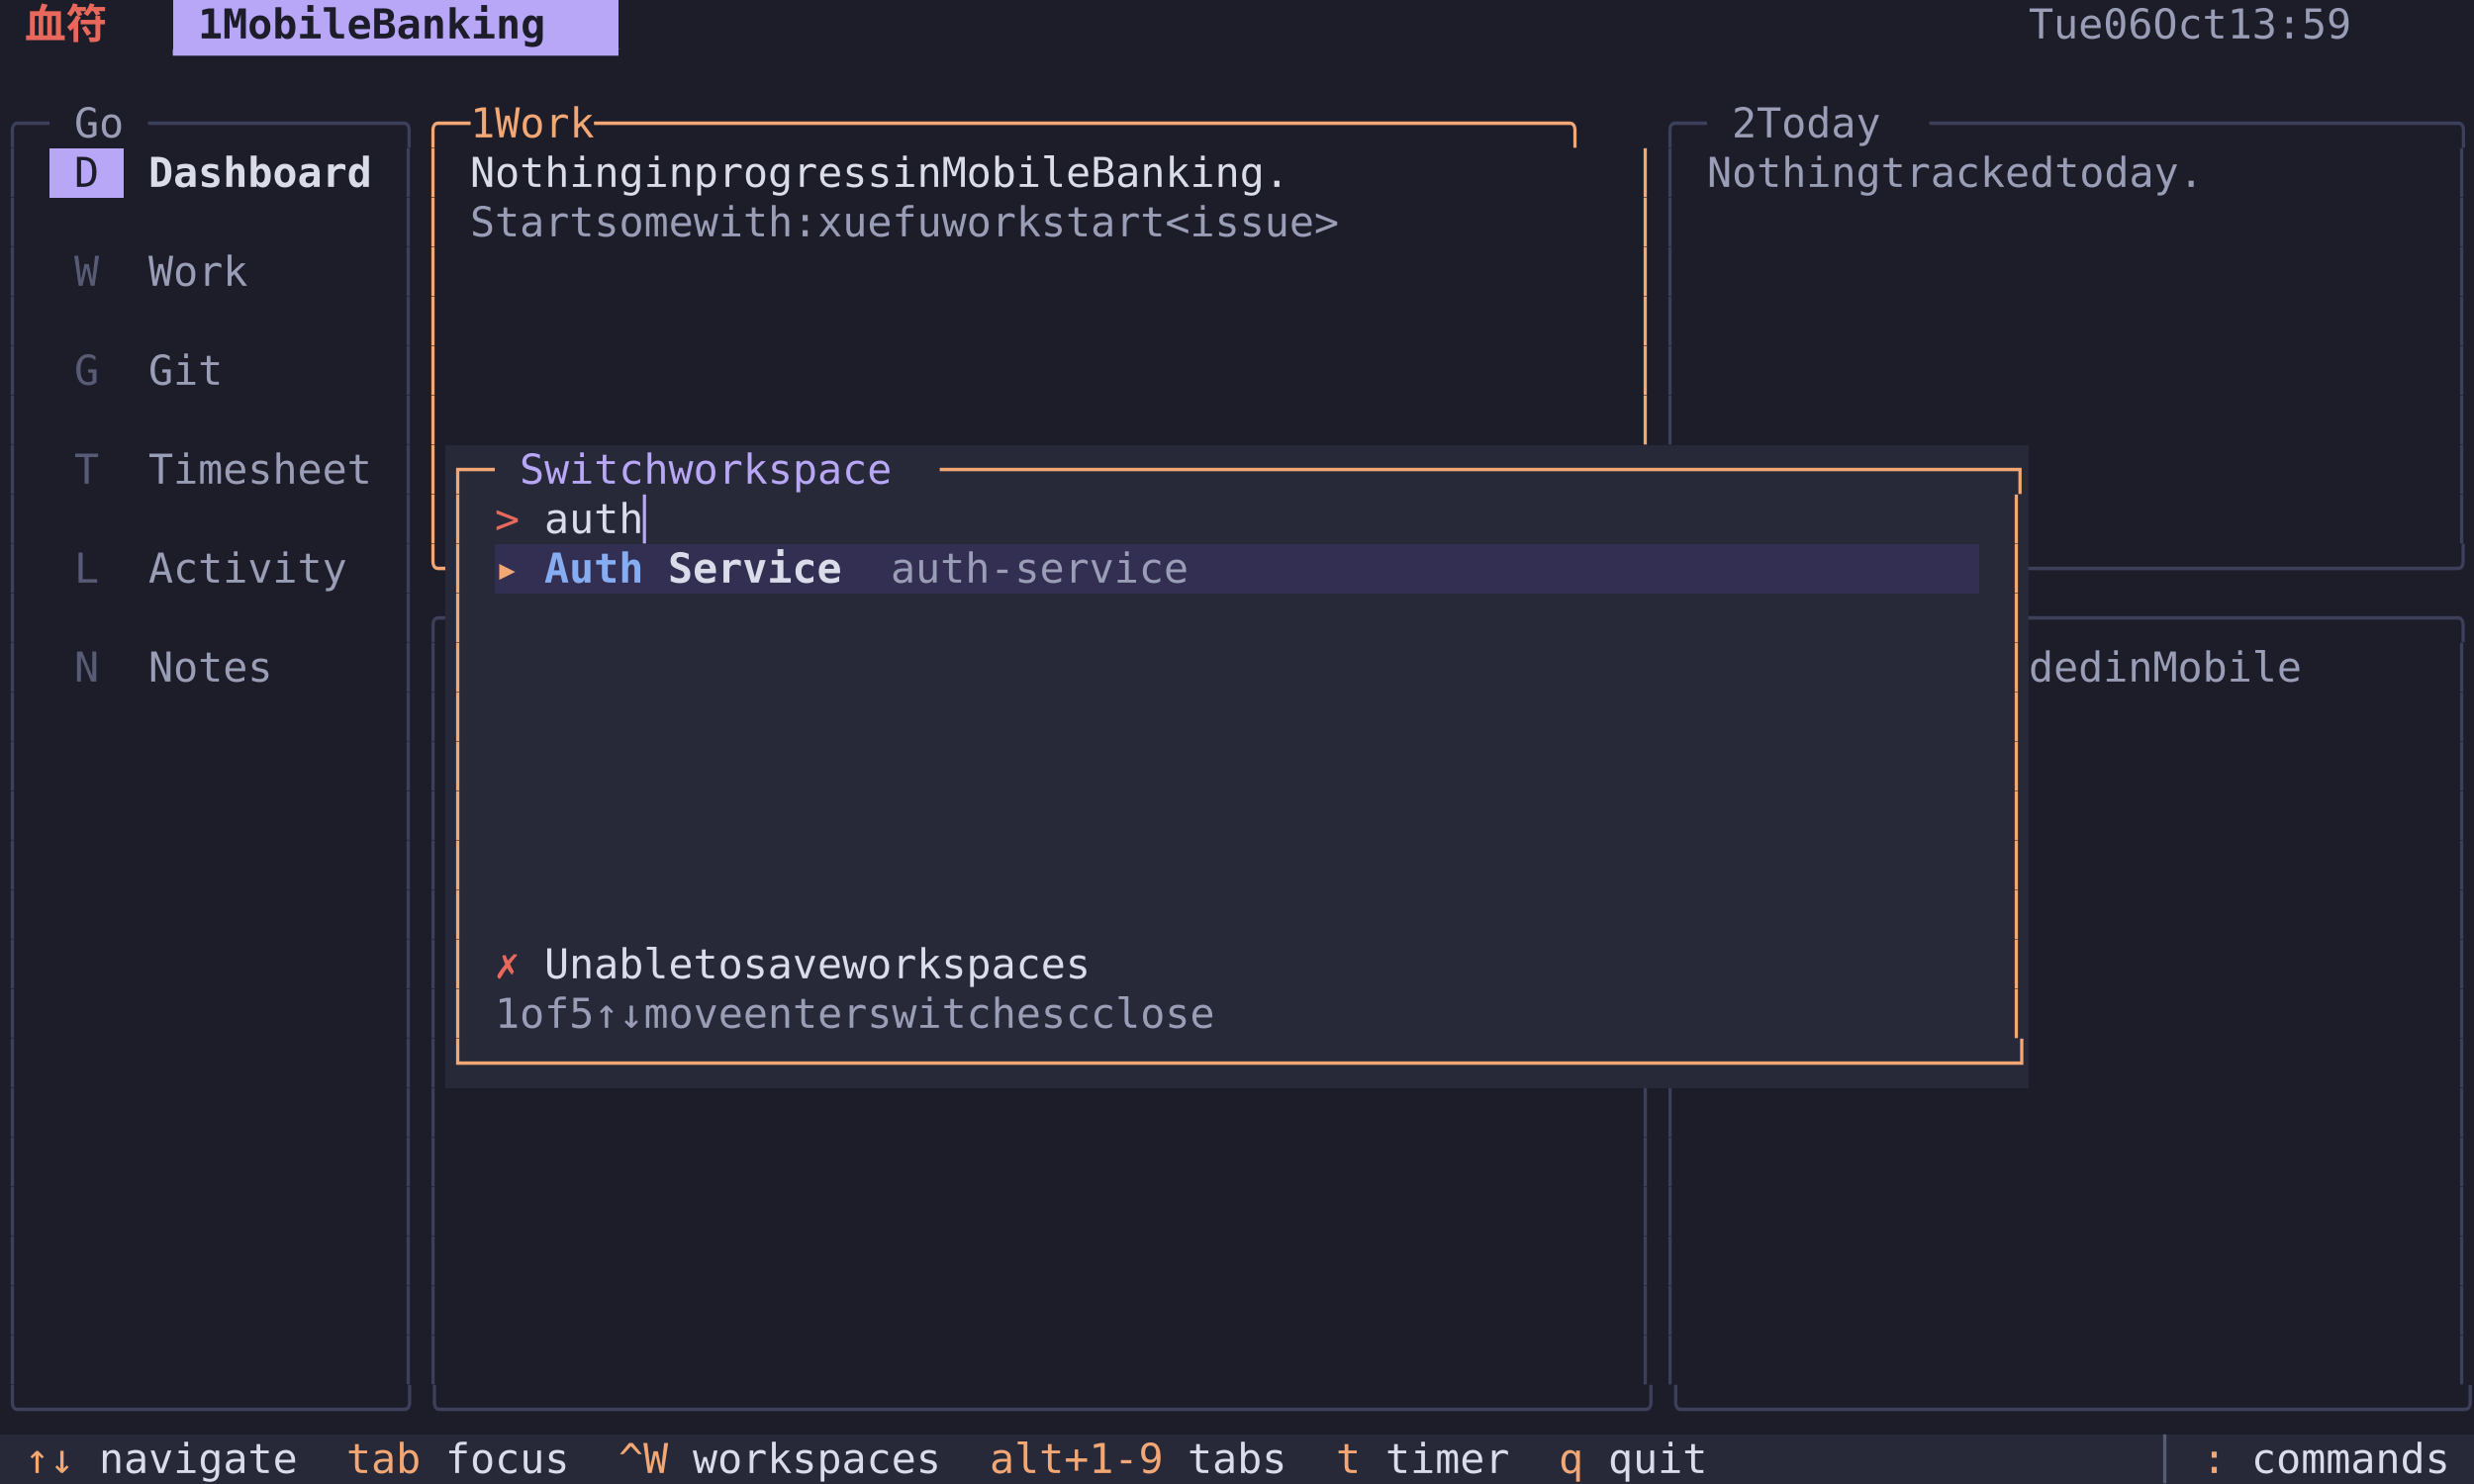
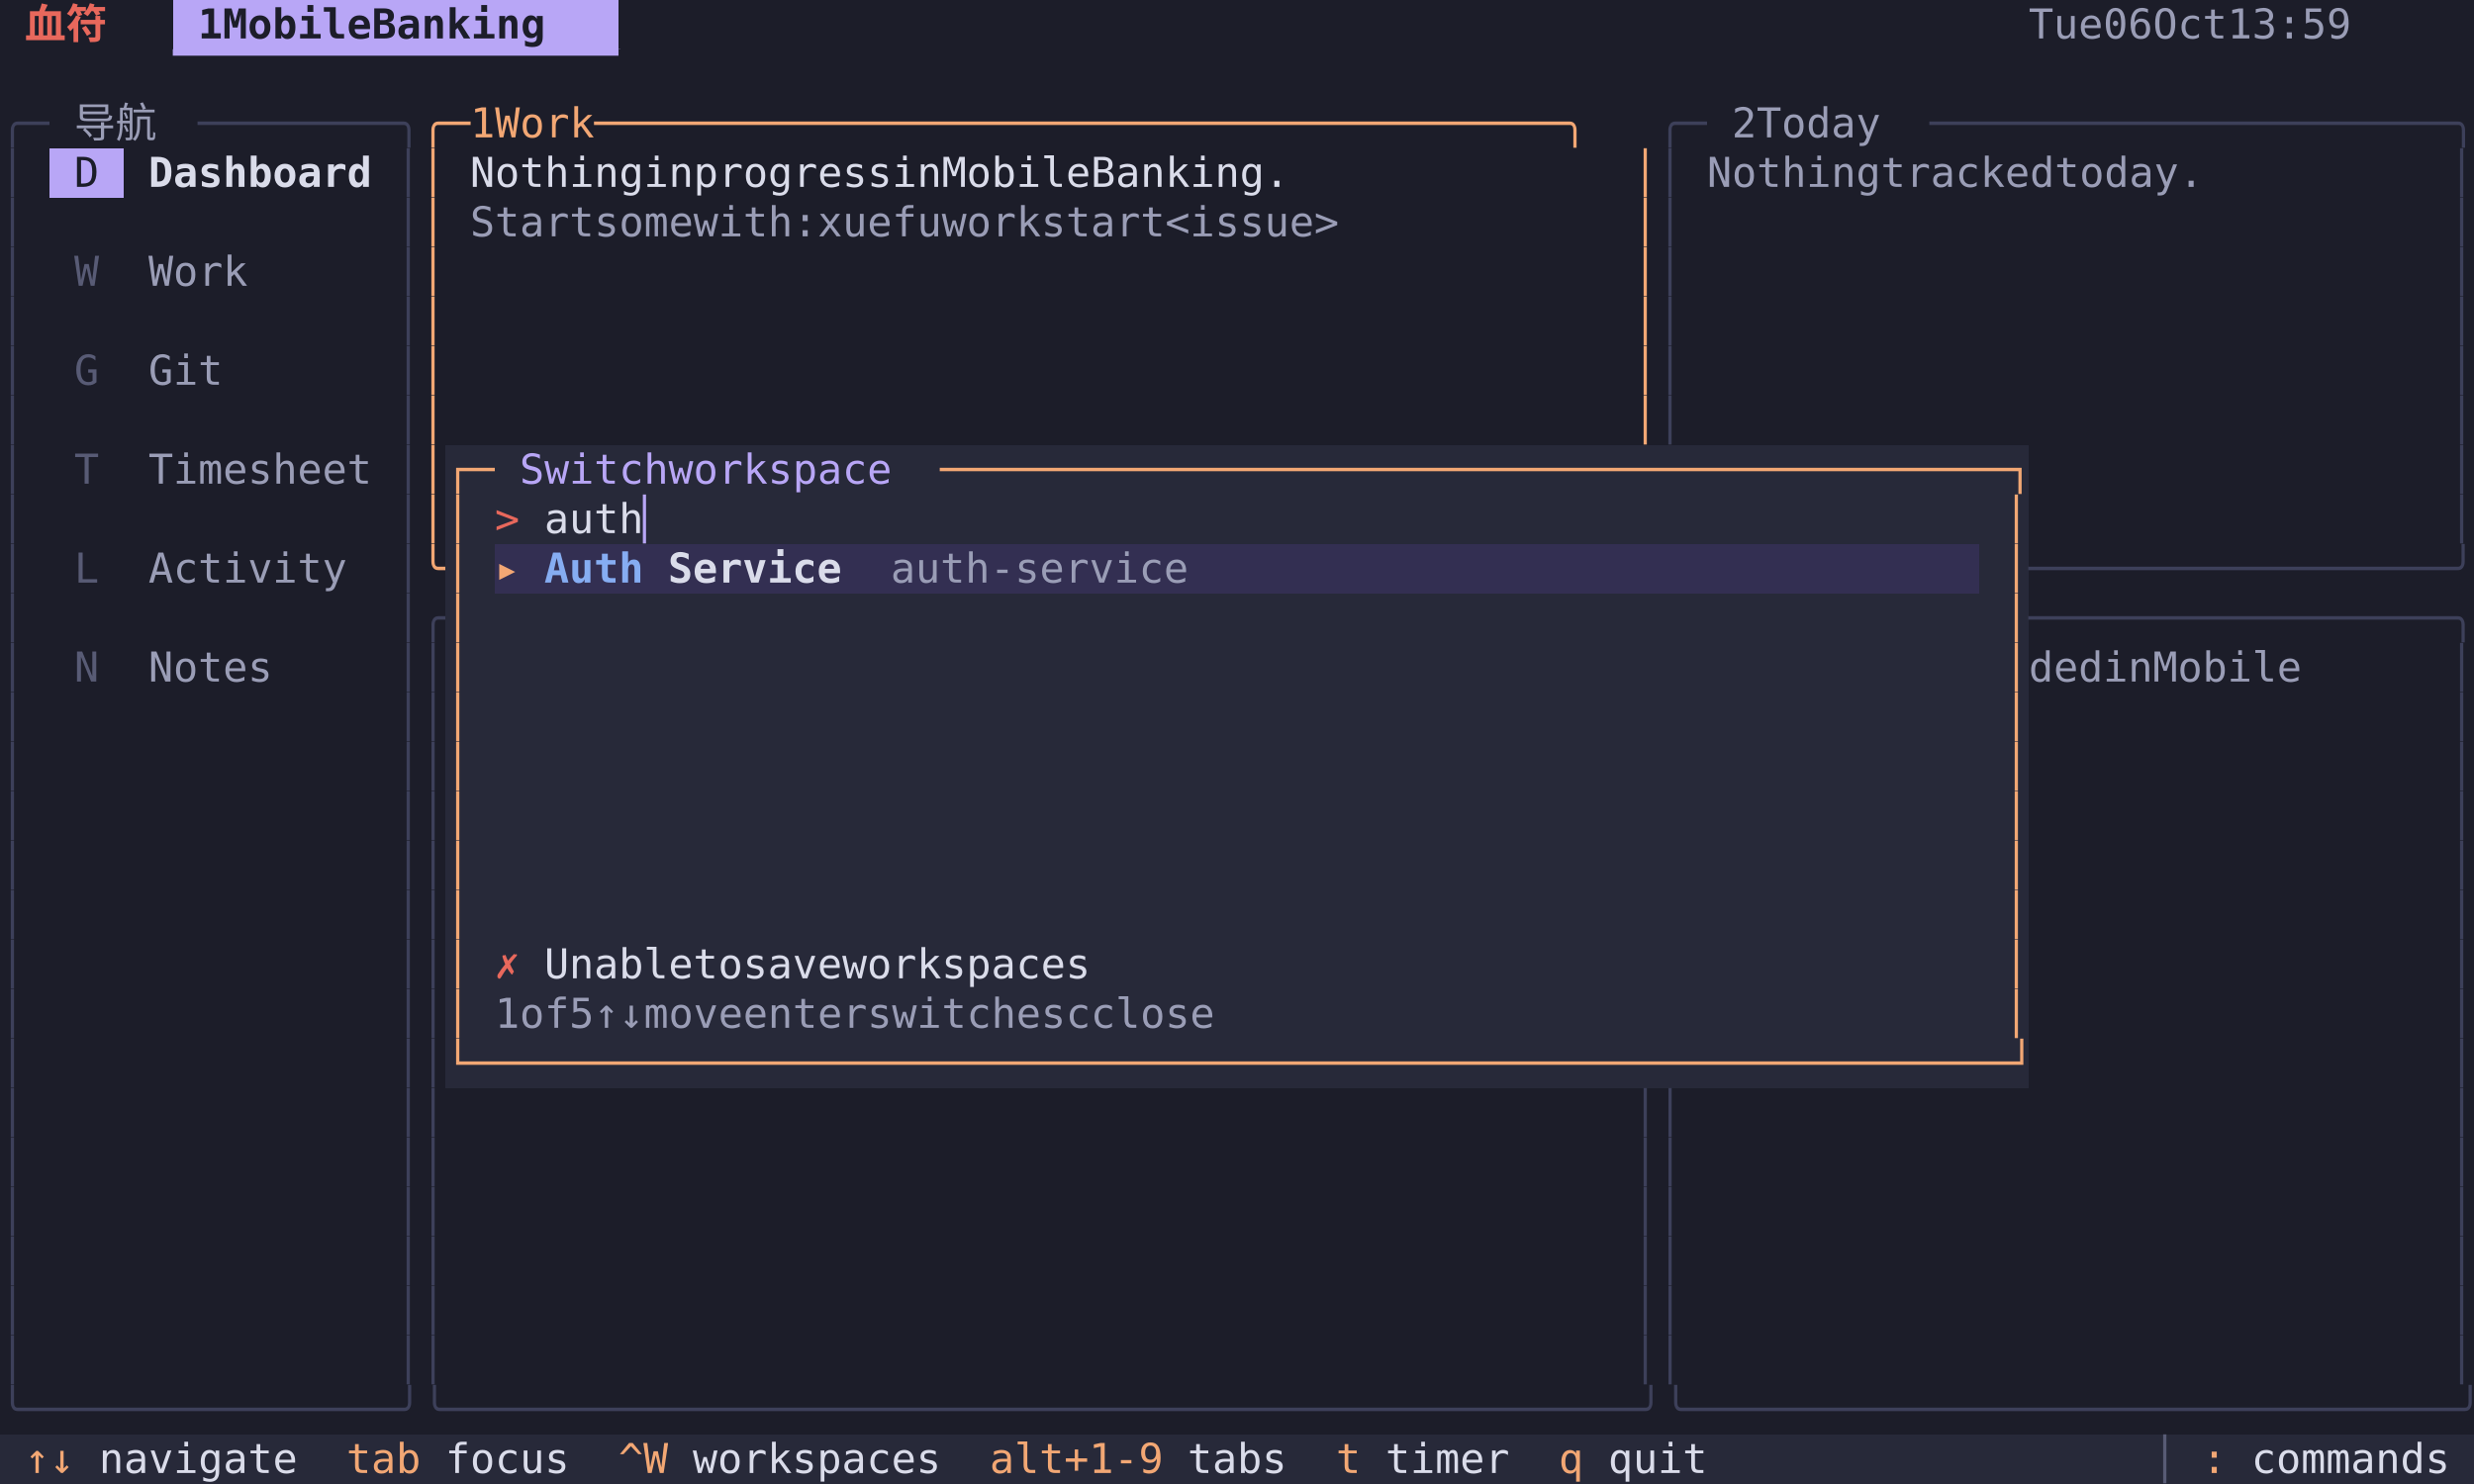
<svg xmlns="http://www.w3.org/2000/svg" width="900" height="540" viewBox="0 0 900 540" font-family="Menlo, 'DejaVu Sans Mono', 'Hiragino Sans GB', 'Noto Sans CJK SC', 'PingFang SC', monospace" font-size="15">
  <rect x="0" y="0" width="9" height="18" fill="#1c1d29" />
  <rect x="9" y="0" width="36" height="18" fill="#1c1d29" />
  <text x="9 27" y="14" fill="#e8685c" font-weight="bold">血符</text>
  <rect x="45" y="0" width="18" height="18" fill="#1c1d29" />
  <rect x="63" y="0" width="162" height="18" fill="#b8a6f6" />
  <text x="72 90 99 108 117 126 135 153 162 171 180 189 198 207" y="14" fill="#1c1d29" font-weight="bold">1MobileBanking</text>
  <rect x="225" y="0" width="513" height="18" fill="#1c1d29" />
  <rect x="738" y="0" width="153" height="18" fill="#1c1d29" />
  <text x="738 747 756 774 783 801 810 819 846 855 864 873 882" y="14" fill="#9a9db6">Tue06Oct13:59</text>
  <rect x="891" y="0" width="9" height="18" fill="#1c1d29" />
  <rect x="0" y="18" width="9" height="18" fill="#1c1d29" />
  <rect x="9" y="18" width="216" height="18" fill="#1c1d29" />
  <text x="63 72 81 90 99 108 117 126 135 144 153 162 171 180 189 198 207 216" y="32" fill="#b8a6f6">▔▔▔▔▔▔▔▔▔▔▔▔▔▔▔▔▔▔</text>
  <rect x="225" y="18" width="675" height="18" fill="#1c1d29" />
  <rect x="0" y="36" width="18" height="18" fill="#1c1d29" />
  <text x="0 9" y="50" fill="#3d405a">╭─</text>
-   <rect x="18" y="36" width="36" height="18" fill="#1c1d29" />
-   <text x="27 36" y="50" fill="#9a9db6">Go</text>
-   <rect x="54" y="36" width="99" height="18" fill="#1c1d29" />
-   <text x="54 63 72 81 90 99 108 117 126 135 144" y="50" fill="#3d405a">──────────╮</text>
+   <rect x="18" y="36" width="54" height="18" fill="#1c1d29" />
+   <text x="27 45" y="50" fill="#9a9db6">导航</text>
+   <rect x="72" y="36" width="81" height="18" fill="#1c1d29" />
+   <text x="72 81 90 99 108 117 126 135 144" y="50" fill="#3d405a">────────╮</text>
  <rect x="153" y="36" width="450" height="18" fill="#1c1d29" />
  <text x="153 162 180 198 207 216 225 243 252 261 270 279 288 297 306 315 324 333 342 351 360 369 378 387 396 405 414 423 432 441 450 459 468 477 486 495 504 513 522 531 540 549 558 567 576 585 594" y="50" fill="#f2a774">╭─1Work───────────────────────────────────────╮</text>
  <rect x="603" y="36" width="18" height="18" fill="#1c1d29" />
  <text x="603 612" y="50" fill="#3d405a">╭─</text>
  <rect x="621" y="36" width="81" height="18" fill="#1c1d29" />
  <text x="630 648 657 666 675 684" y="50" fill="#9a9db6">2Today</text>
  <rect x="702" y="36" width="198" height="18" fill="#1c1d29" />
  <text x="702 711 720 729 738 747 756 765 774 783 792 801 810 819 828 837 846 855 864 873 882 891" y="50" fill="#3d405a">─────────────────────╮</text>
  <rect x="0" y="54" width="9" height="18" fill="#1c1d29" />
  <text x="0" y="68" fill="#3d405a">│</text>
  <rect x="9" y="54" width="9" height="18" fill="#1c1d29" />
  <rect x="18" y="54" width="27" height="18" fill="#b8a6f6" />
  <text x="27" y="68" fill="#1c1d29">D</text>
  <rect x="45" y="54" width="90" height="18" fill="#1c1d29" />
  <text x="54 63 72 81 90 99 108 117 126" y="68" fill="#dadcea" font-weight="bold">Dashboard</text>
  <rect x="135" y="54" width="9" height="18" fill="#1c1d29" />
  <rect x="144" y="54" width="9" height="18" fill="#1c1d29" />
  <text x="144" y="68" fill="#3d405a">│</text>
  <rect x="153" y="54" width="9" height="18" fill="#1c1d29" />
  <text x="153" y="68" fill="#f2a774">│</text>
  <rect x="162" y="54" width="9" height="18" fill="#1c1d29" />
  <rect x="171" y="54" width="342" height="18" fill="#1c1d29" />
  <text x="171 180 189 198 207 216 225 243 252 270 279 288 297 306 315 324 333 351 360 378 387 396 405 414 423 441 450 459 468 477 486 495 504" y="68" fill="#dadcea">NothinginprogressinMobileBanking.</text>
  <rect x="513" y="54" width="81" height="18" fill="#1c1d29" />
  <rect x="594" y="54" width="9" height="18" fill="#1c1d29" />
  <text x="594" y="68" fill="#f2a774">│</text>
  <rect x="603" y="54" width="9" height="18" fill="#1c1d29" />
  <text x="603" y="68" fill="#3d405a">│</text>
  <rect x="612" y="54" width="9" height="18" fill="#1c1d29" />
  <rect x="621" y="54" width="198" height="18" fill="#1c1d29" />
  <text x="621 630 639 648 657 666 675 693 702 711 720 729 738 747 765 774 783 792 801 810" y="68" fill="#9a9db6">Nothingtrackedtoday.</text>
  <rect x="819" y="54" width="72" height="18" fill="#1c1d29" />
  <rect x="891" y="54" width="9" height="18" fill="#1c1d29" />
  <text x="891" y="68" fill="#3d405a">│</text>
  <rect x="0" y="72" width="9" height="18" fill="#1c1d29" />
  <text x="0" y="86" fill="#3d405a">│</text>
  <rect x="9" y="72" width="135" height="18" fill="#1c1d29" />
  <rect x="144" y="72" width="9" height="18" fill="#1c1d29" />
  <text x="144" y="86" fill="#3d405a">│</text>
  <rect x="153" y="72" width="9" height="18" fill="#1c1d29" />
  <text x="153" y="86" fill="#f2a774">│</text>
  <rect x="162" y="72" width="9" height="18" fill="#1c1d29" />
  <rect x="171" y="72" width="369" height="18" fill="#1c1d29" />
  <text x="171 180 189 198 207 225 234 243 252 270 279 288 297 306 324 333 342 351 360 378 387 396 405 423 432 441 450 459 477 486 495 504 513 522 531" y="86" fill="#9a9db6">Startsomewith:xuefuworkstart&lt;issue&gt;</text>
  <rect x="540" y="72" width="54" height="18" fill="#1c1d29" />
  <rect x="594" y="72" width="9" height="18" fill="#1c1d29" />
  <text x="594" y="86" fill="#f2a774">│</text>
  <rect x="603" y="72" width="9" height="18" fill="#1c1d29" />
  <text x="603" y="86" fill="#3d405a">│</text>
  <rect x="612" y="72" width="279" height="18" fill="#1c1d29" />
  <rect x="891" y="72" width="9" height="18" fill="#1c1d29" />
  <text x="891" y="86" fill="#3d405a">│</text>
  <rect x="0" y="90" width="9" height="18" fill="#1c1d29" />
  <text x="0" y="104" fill="#3d405a">│</text>
  <rect x="9" y="90" width="9" height="18" fill="#1c1d29" />
  <rect x="18" y="90" width="27" height="18" fill="#1c1d29" />
  <text x="27" y="104" fill="#585b75">W</text>
  <rect x="45" y="90" width="45" height="18" fill="#1c1d29" />
  <text x="54 63 72 81" y="104" fill="#9a9db6">Work</text>
  <rect x="90" y="90" width="54" height="18" fill="#1c1d29" />
  <rect x="144" y="90" width="9" height="18" fill="#1c1d29" />
  <text x="144" y="104" fill="#3d405a">│</text>
  <rect x="153" y="90" width="9" height="18" fill="#1c1d29" />
  <text x="153" y="104" fill="#f2a774">│</text>
  <rect x="162" y="90" width="432" height="18" fill="#1c1d29" />
  <rect x="594" y="90" width="9" height="18" fill="#1c1d29" />
  <text x="594" y="104" fill="#f2a774">│</text>
  <rect x="603" y="90" width="9" height="18" fill="#1c1d29" />
  <text x="603" y="104" fill="#3d405a">│</text>
  <rect x="612" y="90" width="279" height="18" fill="#1c1d29" />
  <rect x="891" y="90" width="9" height="18" fill="#1c1d29" />
  <text x="891" y="104" fill="#3d405a">│</text>
  <rect x="0" y="108" width="9" height="18" fill="#1c1d29" />
  <text x="0" y="122" fill="#3d405a">│</text>
  <rect x="9" y="108" width="135" height="18" fill="#1c1d29" />
  <rect x="144" y="108" width="9" height="18" fill="#1c1d29" />
  <text x="144" y="122" fill="#3d405a">│</text>
  <rect x="153" y="108" width="9" height="18" fill="#1c1d29" />
  <text x="153" y="122" fill="#f2a774">│</text>
  <rect x="162" y="108" width="432" height="18" fill="#1c1d29" />
  <rect x="594" y="108" width="9" height="18" fill="#1c1d29" />
  <text x="594" y="122" fill="#f2a774">│</text>
  <rect x="603" y="108" width="9" height="18" fill="#1c1d29" />
  <text x="603" y="122" fill="#3d405a">│</text>
  <rect x="612" y="108" width="279" height="18" fill="#1c1d29" />
  <rect x="891" y="108" width="9" height="18" fill="#1c1d29" />
  <text x="891" y="122" fill="#3d405a">│</text>
  <rect x="0" y="126" width="9" height="18" fill="#1c1d29" />
  <text x="0" y="140" fill="#3d405a">│</text>
  <rect x="9" y="126" width="9" height="18" fill="#1c1d29" />
  <rect x="18" y="126" width="27" height="18" fill="#1c1d29" />
  <text x="27" y="140" fill="#585b75">G</text>
  <rect x="45" y="126" width="36" height="18" fill="#1c1d29" />
  <text x="54 63 72" y="140" fill="#9a9db6">Git</text>
  <rect x="81" y="126" width="63" height="18" fill="#1c1d29" />
  <rect x="144" y="126" width="9" height="18" fill="#1c1d29" />
  <text x="144" y="140" fill="#3d405a">│</text>
  <rect x="153" y="126" width="9" height="18" fill="#1c1d29" />
  <text x="153" y="140" fill="#f2a774">│</text>
  <rect x="162" y="126" width="432" height="18" fill="#1c1d29" />
  <rect x="594" y="126" width="9" height="18" fill="#1c1d29" />
  <text x="594" y="140" fill="#f2a774">│</text>
  <rect x="603" y="126" width="9" height="18" fill="#1c1d29" />
  <text x="603" y="140" fill="#3d405a">│</text>
  <rect x="612" y="126" width="279" height="18" fill="#1c1d29" />
  <rect x="891" y="126" width="9" height="18" fill="#1c1d29" />
  <text x="891" y="140" fill="#3d405a">│</text>
  <rect x="0" y="144" width="9" height="18" fill="#1c1d29" />
  <text x="0" y="158" fill="#3d405a">│</text>
  <rect x="9" y="144" width="135" height="18" fill="#1c1d29" />
  <rect x="144" y="144" width="9" height="18" fill="#1c1d29" />
  <text x="144" y="158" fill="#3d405a">│</text>
  <rect x="153" y="144" width="9" height="18" fill="#1c1d29" />
  <text x="153" y="158" fill="#f2a774">│</text>
  <rect x="162" y="144" width="432" height="18" fill="#1c1d29" />
  <rect x="594" y="144" width="9" height="18" fill="#1c1d29" />
  <text x="594" y="158" fill="#f2a774">│</text>
  <rect x="603" y="144" width="9" height="18" fill="#1c1d29" />
  <text x="603" y="158" fill="#3d405a">│</text>
  <rect x="612" y="144" width="279" height="18" fill="#1c1d29" />
  <rect x="891" y="144" width="9" height="18" fill="#1c1d29" />
  <text x="891" y="158" fill="#3d405a">│</text>
  <rect x="0" y="162" width="9" height="18" fill="#1c1d29" />
  <text x="0" y="176" fill="#3d405a">│</text>
  <rect x="9" y="162" width="9" height="18" fill="#1c1d29" />
  <rect x="18" y="162" width="27" height="18" fill="#1c1d29" />
  <text x="27" y="176" fill="#585b75">T</text>
  <rect x="45" y="162" width="90" height="18" fill="#1c1d29" />
  <text x="54 63 72 81 90 99 108 117 126" y="176" fill="#9a9db6">Timesheet</text>
  <rect x="135" y="162" width="9" height="18" fill="#1c1d29" />
  <rect x="144" y="162" width="9" height="18" fill="#1c1d29" />
  <text x="144" y="176" fill="#3d405a">│</text>
  <rect x="153" y="162" width="9" height="18" fill="#1c1d29" />
  <text x="153" y="176" fill="#f2a774">│</text>
  <rect x="162" y="162" width="18" height="18" fill="#272939" />
  <text x="162 171" y="176" fill="#f2a774">┌─</text>
  <rect x="180" y="162" width="162" height="18" fill="#272939" />
  <text x="189 198 207 216 225 234 252 261 270 279 288 297 306 315 324" y="176" fill="#b8a6f6">Switchworkspace</text>
  <rect x="342" y="162" width="396" height="18" fill="#272939" />
  <text x="342 351 360 369 378 387 396 405 414 423 432 441 450 459 468 477 486 495 504 513 522 531 540 549 558 567 576 585 594 603 612 621 630 639 648 657 666 675 684 693 702 711 720 729" y="176" fill="#f2a774">───────────────────────────────────────────┐</text>
  <rect x="738" y="162" width="153" height="18" fill="#1c1d29" />
  <rect x="891" y="162" width="9" height="18" fill="#1c1d29" />
  <text x="891" y="176" fill="#3d405a">│</text>
  <rect x="0" y="180" width="9" height="18" fill="#1c1d29" />
  <text x="0" y="194" fill="#3d405a">│</text>
  <rect x="9" y="180" width="135" height="18" fill="#1c1d29" />
  <rect x="144" y="180" width="9" height="18" fill="#1c1d29" />
  <text x="144" y="194" fill="#3d405a">│</text>
  <rect x="153" y="180" width="9" height="18" fill="#1c1d29" />
  <text x="153" y="194" fill="#f2a774">│</text>
  <rect x="162" y="180" width="9" height="18" fill="#272939" />
  <text x="162" y="194" fill="#f2a774">│</text>
  <rect x="171" y="180" width="9" height="18" fill="#272939" />
  <rect x="180" y="180" width="18" height="18" fill="#272939" />
  <text x="180" y="194" fill="#e8685c">&gt;</text>
  <rect x="198" y="180" width="36" height="18" fill="#272939" />
  <text x="198 207 216 225" y="194" fill="#dadcea">auth</text>
  <rect x="234" y="180" width="9" height="18" fill="#272939" />
  <text x="234" y="194" fill="#b8a6f6">▏</text>
  <rect x="243" y="180" width="486" height="18" fill="#272939" />
  <rect x="729" y="180" width="9" height="18" fill="#272939" />
  <text x="729" y="194" fill="#f2a774">│</text>
  <rect x="738" y="180" width="153" height="18" fill="#1c1d29" />
  <rect x="891" y="180" width="9" height="18" fill="#1c1d29" />
  <text x="891" y="194" fill="#3d405a">│</text>
  <rect x="0" y="198" width="9" height="18" fill="#1c1d29" />
  <text x="0" y="212" fill="#3d405a">│</text>
  <rect x="9" y="198" width="9" height="18" fill="#1c1d29" />
  <rect x="18" y="198" width="27" height="18" fill="#1c1d29" />
  <text x="27" y="212" fill="#585b75">L</text>
  <rect x="45" y="198" width="81" height="18" fill="#1c1d29" />
  <text x="54 63 72 81 90 99 108 117" y="212" fill="#9a9db6">Activity</text>
  <rect x="126" y="198" width="18" height="18" fill="#1c1d29" />
  <rect x="144" y="198" width="9" height="18" fill="#1c1d29" />
  <text x="144" y="212" fill="#3d405a">│</text>
  <rect x="153" y="198" width="9" height="18" fill="#1c1d29" />
  <text x="153" y="212" fill="#f2a774">╰</text>
  <rect x="162" y="198" width="9" height="18" fill="#272939" />
  <text x="162" y="212" fill="#f2a774">│</text>
  <rect x="171" y="198" width="9" height="18" fill="#272939" />
  <rect x="180" y="198" width="18" height="18" fill="#332f52" />
  <text x="180" y="212" fill="#f2a774">▸</text>
  <rect x="198" y="198" width="36" height="18" fill="#332f52" />
  <text x="198 207 216 225" y="212" fill="#86adf2" font-weight="bold">Auth</text>
  <rect x="234" y="198" width="72" height="18" fill="#332f52" />
  <text x="243 252 261 270 279 288 297" y="212" fill="#dadcea" font-weight="bold">Service</text>
  <rect x="306" y="198" width="18" height="18" fill="#332f52" />
  <rect x="324" y="198" width="108" height="18" fill="#332f52" />
  <text x="324 333 342 351 360 369 378 387 396 405 414 423" y="212" fill="#9a9db6">auth-service</text>
  <rect x="432" y="198" width="288" height="18" fill="#332f52" />
  <rect x="720" y="198" width="9" height="18" fill="#272939" />
  <rect x="729" y="198" width="9" height="18" fill="#272939" />
  <text x="729" y="212" fill="#f2a774">│</text>
  <rect x="738" y="198" width="162" height="18" fill="#1c1d29" />
  <text x="738 747 756 765 774 783 792 801 810 819 828 837 846 855 864 873 882 891" y="212" fill="#3d405a">─────────────────╯</text>
  <rect x="0" y="216" width="9" height="18" fill="#1c1d29" />
  <text x="0" y="230" fill="#3d405a">│</text>
  <rect x="9" y="216" width="135" height="18" fill="#1c1d29" />
  <rect x="144" y="216" width="18" height="18" fill="#1c1d29" />
  <text x="144 153" y="230" fill="#3d405a">│╭</text>
  <rect x="162" y="216" width="9" height="18" fill="#272939" />
  <text x="162" y="230" fill="#f2a774">│</text>
  <rect x="171" y="216" width="558" height="18" fill="#272939" />
  <rect x="729" y="216" width="9" height="18" fill="#272939" />
  <text x="729" y="230" fill="#f2a774">│</text>
  <rect x="738" y="216" width="162" height="18" fill="#1c1d29" />
  <text x="738 747 756 765 774 783 792 801 810 819 828 837 846 855 864 873 882 891" y="230" fill="#3d405a">─────────────────╮</text>
  <rect x="0" y="234" width="9" height="18" fill="#1c1d29" />
  <text x="0" y="248" fill="#3d405a">│</text>
  <rect x="9" y="234" width="9" height="18" fill="#1c1d29" />
  <rect x="18" y="234" width="27" height="18" fill="#1c1d29" />
  <text x="27" y="248" fill="#585b75">N</text>
  <rect x="45" y="234" width="54" height="18" fill="#1c1d29" />
  <text x="54 63 72 81 90" y="248" fill="#9a9db6">Notes</text>
  <rect x="99" y="234" width="45" height="18" fill="#1c1d29" />
  <rect x="144" y="234" width="18" height="18" fill="#1c1d29" />
  <text x="144 153" y="248" fill="#3d405a">││</text>
  <rect x="162" y="234" width="9" height="18" fill="#272939" />
  <text x="162" y="248" fill="#f2a774">│</text>
  <rect x="171" y="234" width="558" height="18" fill="#272939" />
  <rect x="729" y="234" width="9" height="18" fill="#272939" />
  <text x="729" y="248" fill="#f2a774">│</text>
  <rect x="738" y="234" width="126" height="18" fill="#1c1d29" />
  <text x="738 747 756 774 783 801 810 819 828 837 846" y="248" fill="#9a9db6">dedinMobile</text>
  <rect x="864" y="234" width="27" height="18" fill="#1c1d29" />
  <rect x="891" y="234" width="9" height="18" fill="#1c1d29" />
  <text x="891" y="248" fill="#3d405a">│</text>
  <rect x="0" y="252" width="9" height="18" fill="#1c1d29" />
  <text x="0" y="266" fill="#3d405a">│</text>
  <rect x="9" y="252" width="135" height="18" fill="#1c1d29" />
  <rect x="144" y="252" width="18" height="18" fill="#1c1d29" />
  <text x="144 153" y="266" fill="#3d405a">││</text>
  <rect x="162" y="252" width="9" height="18" fill="#272939" />
  <text x="162" y="266" fill="#f2a774">│</text>
  <rect x="171" y="252" width="558" height="18" fill="#272939" />
  <rect x="729" y="252" width="9" height="18" fill="#272939" />
  <text x="729" y="266" fill="#f2a774">│</text>
  <rect x="738" y="252" width="153" height="18" fill="#1c1d29" />
  <rect x="891" y="252" width="9" height="18" fill="#1c1d29" />
  <text x="891" y="266" fill="#3d405a">│</text>
  <rect x="0" y="270" width="9" height="18" fill="#1c1d29" />
  <text x="0" y="284" fill="#3d405a">│</text>
  <rect x="9" y="270" width="135" height="18" fill="#1c1d29" />
  <rect x="144" y="270" width="18" height="18" fill="#1c1d29" />
  <text x="144 153" y="284" fill="#3d405a">││</text>
  <rect x="162" y="270" width="9" height="18" fill="#272939" />
  <text x="162" y="284" fill="#f2a774">│</text>
  <rect x="171" y="270" width="558" height="18" fill="#272939" />
  <rect x="729" y="270" width="9" height="18" fill="#272939" />
  <text x="729" y="284" fill="#f2a774">│</text>
  <rect x="738" y="270" width="153" height="18" fill="#1c1d29" />
  <rect x="891" y="270" width="9" height="18" fill="#1c1d29" />
  <text x="891" y="284" fill="#3d405a">│</text>
  <rect x="0" y="288" width="9" height="18" fill="#1c1d29" />
  <text x="0" y="302" fill="#3d405a">│</text>
  <rect x="9" y="288" width="135" height="18" fill="#1c1d29" />
  <rect x="144" y="288" width="18" height="18" fill="#1c1d29" />
  <text x="144 153" y="302" fill="#3d405a">││</text>
  <rect x="162" y="288" width="9" height="18" fill="#272939" />
  <text x="162" y="302" fill="#f2a774">│</text>
  <rect x="171" y="288" width="558" height="18" fill="#272939" />
  <rect x="729" y="288" width="9" height="18" fill="#272939" />
  <text x="729" y="302" fill="#f2a774">│</text>
  <rect x="738" y="288" width="153" height="18" fill="#1c1d29" />
  <rect x="891" y="288" width="9" height="18" fill="#1c1d29" />
  <text x="891" y="302" fill="#3d405a">│</text>
  <rect x="0" y="306" width="9" height="18" fill="#1c1d29" />
  <text x="0" y="320" fill="#3d405a">│</text>
  <rect x="9" y="306" width="135" height="18" fill="#1c1d29" />
  <rect x="144" y="306" width="18" height="18" fill="#1c1d29" />
  <text x="144 153" y="320" fill="#3d405a">││</text>
  <rect x="162" y="306" width="9" height="18" fill="#272939" />
  <text x="162" y="320" fill="#f2a774">│</text>
  <rect x="171" y="306" width="558" height="18" fill="#272939" />
  <rect x="729" y="306" width="9" height="18" fill="#272939" />
  <text x="729" y="320" fill="#f2a774">│</text>
  <rect x="738" y="306" width="153" height="18" fill="#1c1d29" />
  <rect x="891" y="306" width="9" height="18" fill="#1c1d29" />
  <text x="891" y="320" fill="#3d405a">│</text>
  <rect x="0" y="324" width="9" height="18" fill="#1c1d29" />
  <text x="0" y="338" fill="#3d405a">│</text>
  <rect x="9" y="324" width="135" height="18" fill="#1c1d29" />
  <rect x="144" y="324" width="18" height="18" fill="#1c1d29" />
  <text x="144 153" y="338" fill="#3d405a">││</text>
  <rect x="162" y="324" width="9" height="18" fill="#272939" />
  <text x="162" y="338" fill="#f2a774">│</text>
  <rect x="171" y="324" width="558" height="18" fill="#272939" />
  <rect x="729" y="324" width="9" height="18" fill="#272939" />
  <text x="729" y="338" fill="#f2a774">│</text>
  <rect x="738" y="324" width="153" height="18" fill="#1c1d29" />
  <rect x="891" y="324" width="9" height="18" fill="#1c1d29" />
  <text x="891" y="338" fill="#3d405a">│</text>
  <rect x="0" y="342" width="9" height="18" fill="#1c1d29" />
  <text x="0" y="356" fill="#3d405a">│</text>
  <rect x="9" y="342" width="135" height="18" fill="#1c1d29" />
  <rect x="144" y="342" width="18" height="18" fill="#1c1d29" />
  <text x="144 153" y="356" fill="#3d405a">││</text>
  <rect x="162" y="342" width="9" height="18" fill="#272939" />
  <text x="162" y="356" fill="#f2a774">│</text>
  <rect x="171" y="342" width="9" height="18" fill="#272939" />
  <rect x="180" y="342" width="18" height="18" fill="#272939" />
  <text x="180" y="356" fill="#e8685c">✗</text>
  <rect x="198" y="342" width="225" height="18" fill="#272939" />
  <text x="198 207 216 225 234 243 261 270 288 297 306 315 333 342 351 360 369 378 387 396 405 414" y="356" fill="#dadcea">Unabletosaveworkspaces</text>
  <rect x="423" y="342" width="306" height="18" fill="#272939" />
  <rect x="729" y="342" width="9" height="18" fill="#272939" />
  <text x="729" y="356" fill="#f2a774">│</text>
  <rect x="738" y="342" width="153" height="18" fill="#1c1d29" />
  <rect x="891" y="342" width="9" height="18" fill="#1c1d29" />
  <text x="891" y="356" fill="#3d405a">│</text>
  <rect x="0" y="360" width="9" height="18" fill="#1c1d29" />
  <text x="0" y="374" fill="#3d405a">│</text>
  <rect x="9" y="360" width="135" height="18" fill="#1c1d29" />
  <rect x="144" y="360" width="18" height="18" fill="#1c1d29" />
  <text x="144 153" y="374" fill="#3d405a">││</text>
  <rect x="162" y="360" width="9" height="18" fill="#272939" />
  <text x="162" y="374" fill="#f2a774">│</text>
  <rect x="171" y="360" width="9" height="18" fill="#272939" />
  <rect x="180" y="360" width="369" height="18" fill="#272939" />
  <text x="180 198 207 225 261 270 288 297 306 315 342 351 360 369 378 396 405 414 423 432 441 468 477 486 504 513 522 531 540" y="374" fill="#9a9db6">1of5↑↓moveenterswitchescclose</text>
  <rect x="549" y="360" width="180" height="18" fill="#272939" />
  <rect x="729" y="360" width="9" height="18" fill="#272939" />
  <text x="729" y="374" fill="#f2a774">│</text>
  <rect x="738" y="360" width="153" height="18" fill="#1c1d29" />
  <rect x="891" y="360" width="9" height="18" fill="#1c1d29" />
  <text x="891" y="374" fill="#3d405a">│</text>
  <rect x="0" y="378" width="9" height="18" fill="#1c1d29" />
  <text x="0" y="392" fill="#3d405a">│</text>
  <rect x="9" y="378" width="135" height="18" fill="#1c1d29" />
  <rect x="144" y="378" width="18" height="18" fill="#1c1d29" />
  <text x="144 153" y="392" fill="#3d405a">││</text>
  <rect x="162" y="378" width="576" height="18" fill="#272939" />
  <text x="162 171 180 189 198 207 216 225 234 243 252 261 270 279 288 297 306 315 324 333 342 351 360 369 378 387 396 405 414 423 432 441 450 459 468 477 486 495 504 513 522 531 540 549 558 567 576 585 594 603 612 621 630 639 648 657 666 675 684 693 702 711 720 729" y="392" fill="#f2a774">└──────────────────────────────────────────────────────────────┘</text>
  <rect x="738" y="378" width="153" height="18" fill="#1c1d29" />
  <rect x="891" y="378" width="9" height="18" fill="#1c1d29" />
  <text x="891" y="392" fill="#3d405a">│</text>
  <rect x="0" y="396" width="9" height="18" fill="#1c1d29" />
  <text x="0" y="410" fill="#3d405a">│</text>
  <rect x="9" y="396" width="135" height="18" fill="#1c1d29" />
  <rect x="144" y="396" width="18" height="18" fill="#1c1d29" />
  <text x="144 153" y="410" fill="#3d405a">││</text>
  <rect x="162" y="396" width="432" height="18" fill="#1c1d29" />
  <rect x="594" y="396" width="18" height="18" fill="#1c1d29" />
  <text x="594 603" y="410" fill="#3d405a">││</text>
  <rect x="612" y="396" width="279" height="18" fill="#1c1d29" />
  <rect x="891" y="396" width="9" height="18" fill="#1c1d29" />
  <text x="891" y="410" fill="#3d405a">│</text>
  <rect x="0" y="414" width="9" height="18" fill="#1c1d29" />
  <text x="0" y="428" fill="#3d405a">│</text>
  <rect x="9" y="414" width="135" height="18" fill="#1c1d29" />
  <rect x="144" y="414" width="18" height="18" fill="#1c1d29" />
  <text x="144 153" y="428" fill="#3d405a">││</text>
  <rect x="162" y="414" width="432" height="18" fill="#1c1d29" />
  <rect x="594" y="414" width="18" height="18" fill="#1c1d29" />
  <text x="594 603" y="428" fill="#3d405a">││</text>
  <rect x="612" y="414" width="279" height="18" fill="#1c1d29" />
  <rect x="891" y="414" width="9" height="18" fill="#1c1d29" />
  <text x="891" y="428" fill="#3d405a">│</text>
  <rect x="0" y="432" width="9" height="18" fill="#1c1d29" />
  <text x="0" y="446" fill="#3d405a">│</text>
  <rect x="9" y="432" width="135" height="18" fill="#1c1d29" />
  <rect x="144" y="432" width="18" height="18" fill="#1c1d29" />
  <text x="144 153" y="446" fill="#3d405a">││</text>
  <rect x="162" y="432" width="432" height="18" fill="#1c1d29" />
  <rect x="594" y="432" width="18" height="18" fill="#1c1d29" />
  <text x="594 603" y="446" fill="#3d405a">││</text>
  <rect x="612" y="432" width="279" height="18" fill="#1c1d29" />
  <rect x="891" y="432" width="9" height="18" fill="#1c1d29" />
  <text x="891" y="446" fill="#3d405a">│</text>
  <rect x="0" y="450" width="9" height="18" fill="#1c1d29" />
  <text x="0" y="464" fill="#3d405a">│</text>
  <rect x="9" y="450" width="135" height="18" fill="#1c1d29" />
  <rect x="144" y="450" width="18" height="18" fill="#1c1d29" />
  <text x="144 153" y="464" fill="#3d405a">││</text>
  <rect x="162" y="450" width="432" height="18" fill="#1c1d29" />
  <rect x="594" y="450" width="18" height="18" fill="#1c1d29" />
  <text x="594 603" y="464" fill="#3d405a">││</text>
  <rect x="612" y="450" width="279" height="18" fill="#1c1d29" />
  <rect x="891" y="450" width="9" height="18" fill="#1c1d29" />
  <text x="891" y="464" fill="#3d405a">│</text>
  <rect x="0" y="468" width="9" height="18" fill="#1c1d29" />
  <text x="0" y="482" fill="#3d405a">│</text>
  <rect x="9" y="468" width="135" height="18" fill="#1c1d29" />
  <rect x="144" y="468" width="18" height="18" fill="#1c1d29" />
  <text x="144 153" y="482" fill="#3d405a">││</text>
  <rect x="162" y="468" width="432" height="18" fill="#1c1d29" />
  <rect x="594" y="468" width="18" height="18" fill="#1c1d29" />
  <text x="594 603" y="482" fill="#3d405a">││</text>
  <rect x="612" y="468" width="279" height="18" fill="#1c1d29" />
  <rect x="891" y="468" width="9" height="18" fill="#1c1d29" />
  <text x="891" y="482" fill="#3d405a">│</text>
  <rect x="0" y="486" width="9" height="18" fill="#1c1d29" />
  <text x="0" y="500" fill="#3d405a">│</text>
  <rect x="9" y="486" width="135" height="18" fill="#1c1d29" />
  <rect x="144" y="486" width="18" height="18" fill="#1c1d29" />
  <text x="144 153" y="500" fill="#3d405a">││</text>
  <rect x="162" y="486" width="432" height="18" fill="#1c1d29" />
  <rect x="594" y="486" width="18" height="18" fill="#1c1d29" />
  <text x="594 603" y="500" fill="#3d405a">││</text>
  <rect x="612" y="486" width="279" height="18" fill="#1c1d29" />
  <rect x="891" y="486" width="9" height="18" fill="#1c1d29" />
  <text x="891" y="500" fill="#3d405a">│</text>
  <rect x="0" y="504" width="900" height="18" fill="#1c1d29" />
  <text x="0 9 18 27 36 45 54 63 72 81 90 99 108 117 126 135 144 153 162 171 180 189 198 207 216 225 234 243 252 261 270 279 288 297 306 315 324 333 342 351 360 369 378 387 396 405 414 423 432 441 450 459 468 477 486 495 504 513 522 531 540 549 558 567 576 585 594 603 612 621 630 639 648 657 666 675 684 693 702 711 720 729 738 747 756 765 774 783 792 801 810 819 828 837 846 855 864 873 882 891" y="518" fill="#3d405a">╰───────────────╯╰────────────────────────────────────────────────╯╰───────────────────────────────╯</text>
  <rect x="0" y="522" width="27" height="18" fill="#272939" />
  <text x="9 18" y="536" fill="#f2a774">↑↓</text>
  <rect x="27" y="522" width="90" height="18" fill="#272939" />
  <text x="36 45 54 63 72 81 90 99" y="536" fill="#dadcea">navigate</text>
  <rect x="117" y="522" width="36" height="18" fill="#272939" />
  <text x="126 135 144" y="536" fill="#f2a774">tab</text>
  <rect x="153" y="522" width="63" height="18" fill="#272939" />
  <text x="162 171 180 189 198" y="536" fill="#dadcea">focus</text>
  <rect x="216" y="522" width="27" height="18" fill="#272939" />
  <text x="225 234" y="536" fill="#f2a774">^W</text>
  <rect x="243" y="522" width="108" height="18" fill="#272939" />
  <text x="252 261 270 279 288 297 306 315 324 333" y="536" fill="#dadcea">workspaces</text>
  <rect x="351" y="522" width="72" height="18" fill="#272939" />
  <text x="360 369 378 387 396 405 414" y="536" fill="#f2a774">alt+1-9</text>
  <rect x="423" y="522" width="54" height="18" fill="#272939" />
  <text x="432 441 450 459" y="536" fill="#dadcea">tabs</text>
  <rect x="477" y="522" width="18" height="18" fill="#272939" />
  <text x="486" y="536" fill="#f2a774">t</text>
  <rect x="495" y="522" width="63" height="18" fill="#272939" />
  <text x="504 513 522 531 540" y="536" fill="#dadcea">timer</text>
  <rect x="558" y="522" width="18" height="18" fill="#272939" />
  <text x="567" y="536" fill="#f2a774">q</text>
  <rect x="576" y="522" width="54" height="18" fill="#272939" />
  <text x="585 594 603 612" y="536" fill="#dadcea">quit</text>
  <rect x="630" y="522" width="153" height="18" fill="#272939" />
  <rect x="783" y="522" width="18" height="18" fill="#272939" />
  <text x="783" y="536" fill="#585b75">│</text>
  <rect x="801" y="522" width="9" height="18" fill="#272939" />
  <text x="801" y="536" fill="#f2a774">:</text>
  <rect x="810" y="522" width="90" height="18" fill="#272939" />
  <text x="819 828 837 846 855 864 873 882" y="536" fill="#dadcea">commands</text>
</svg>
